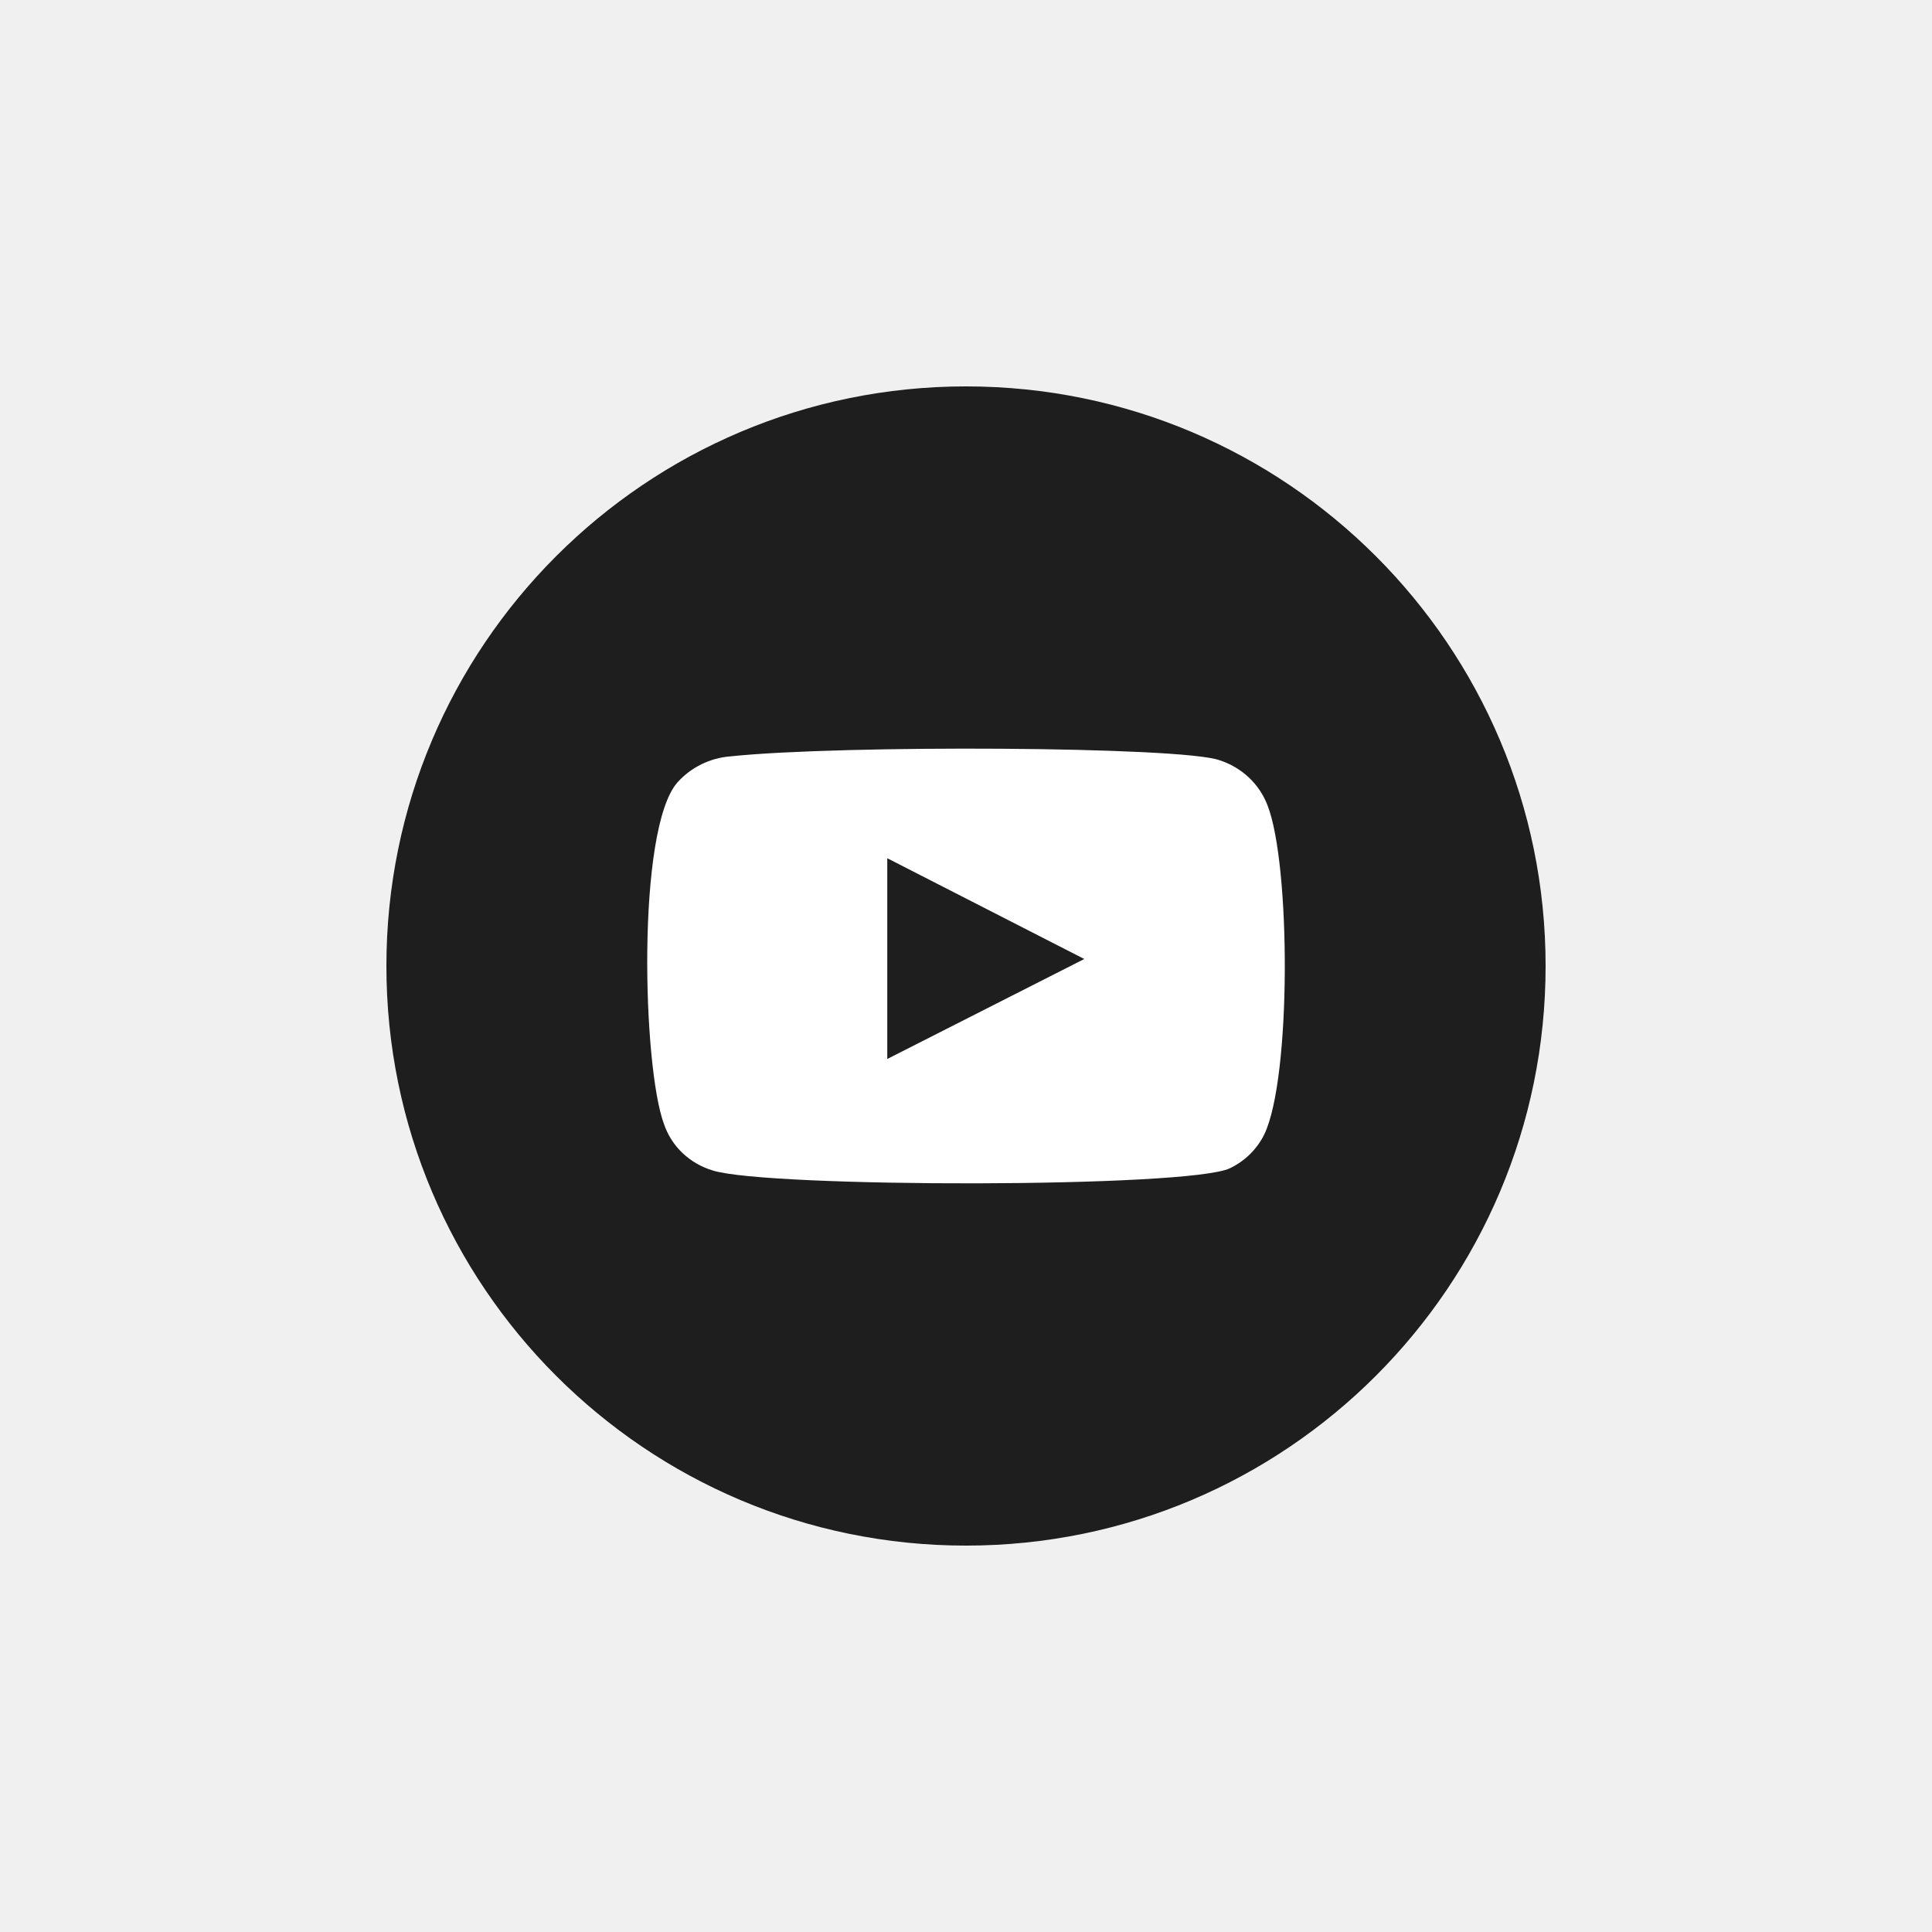
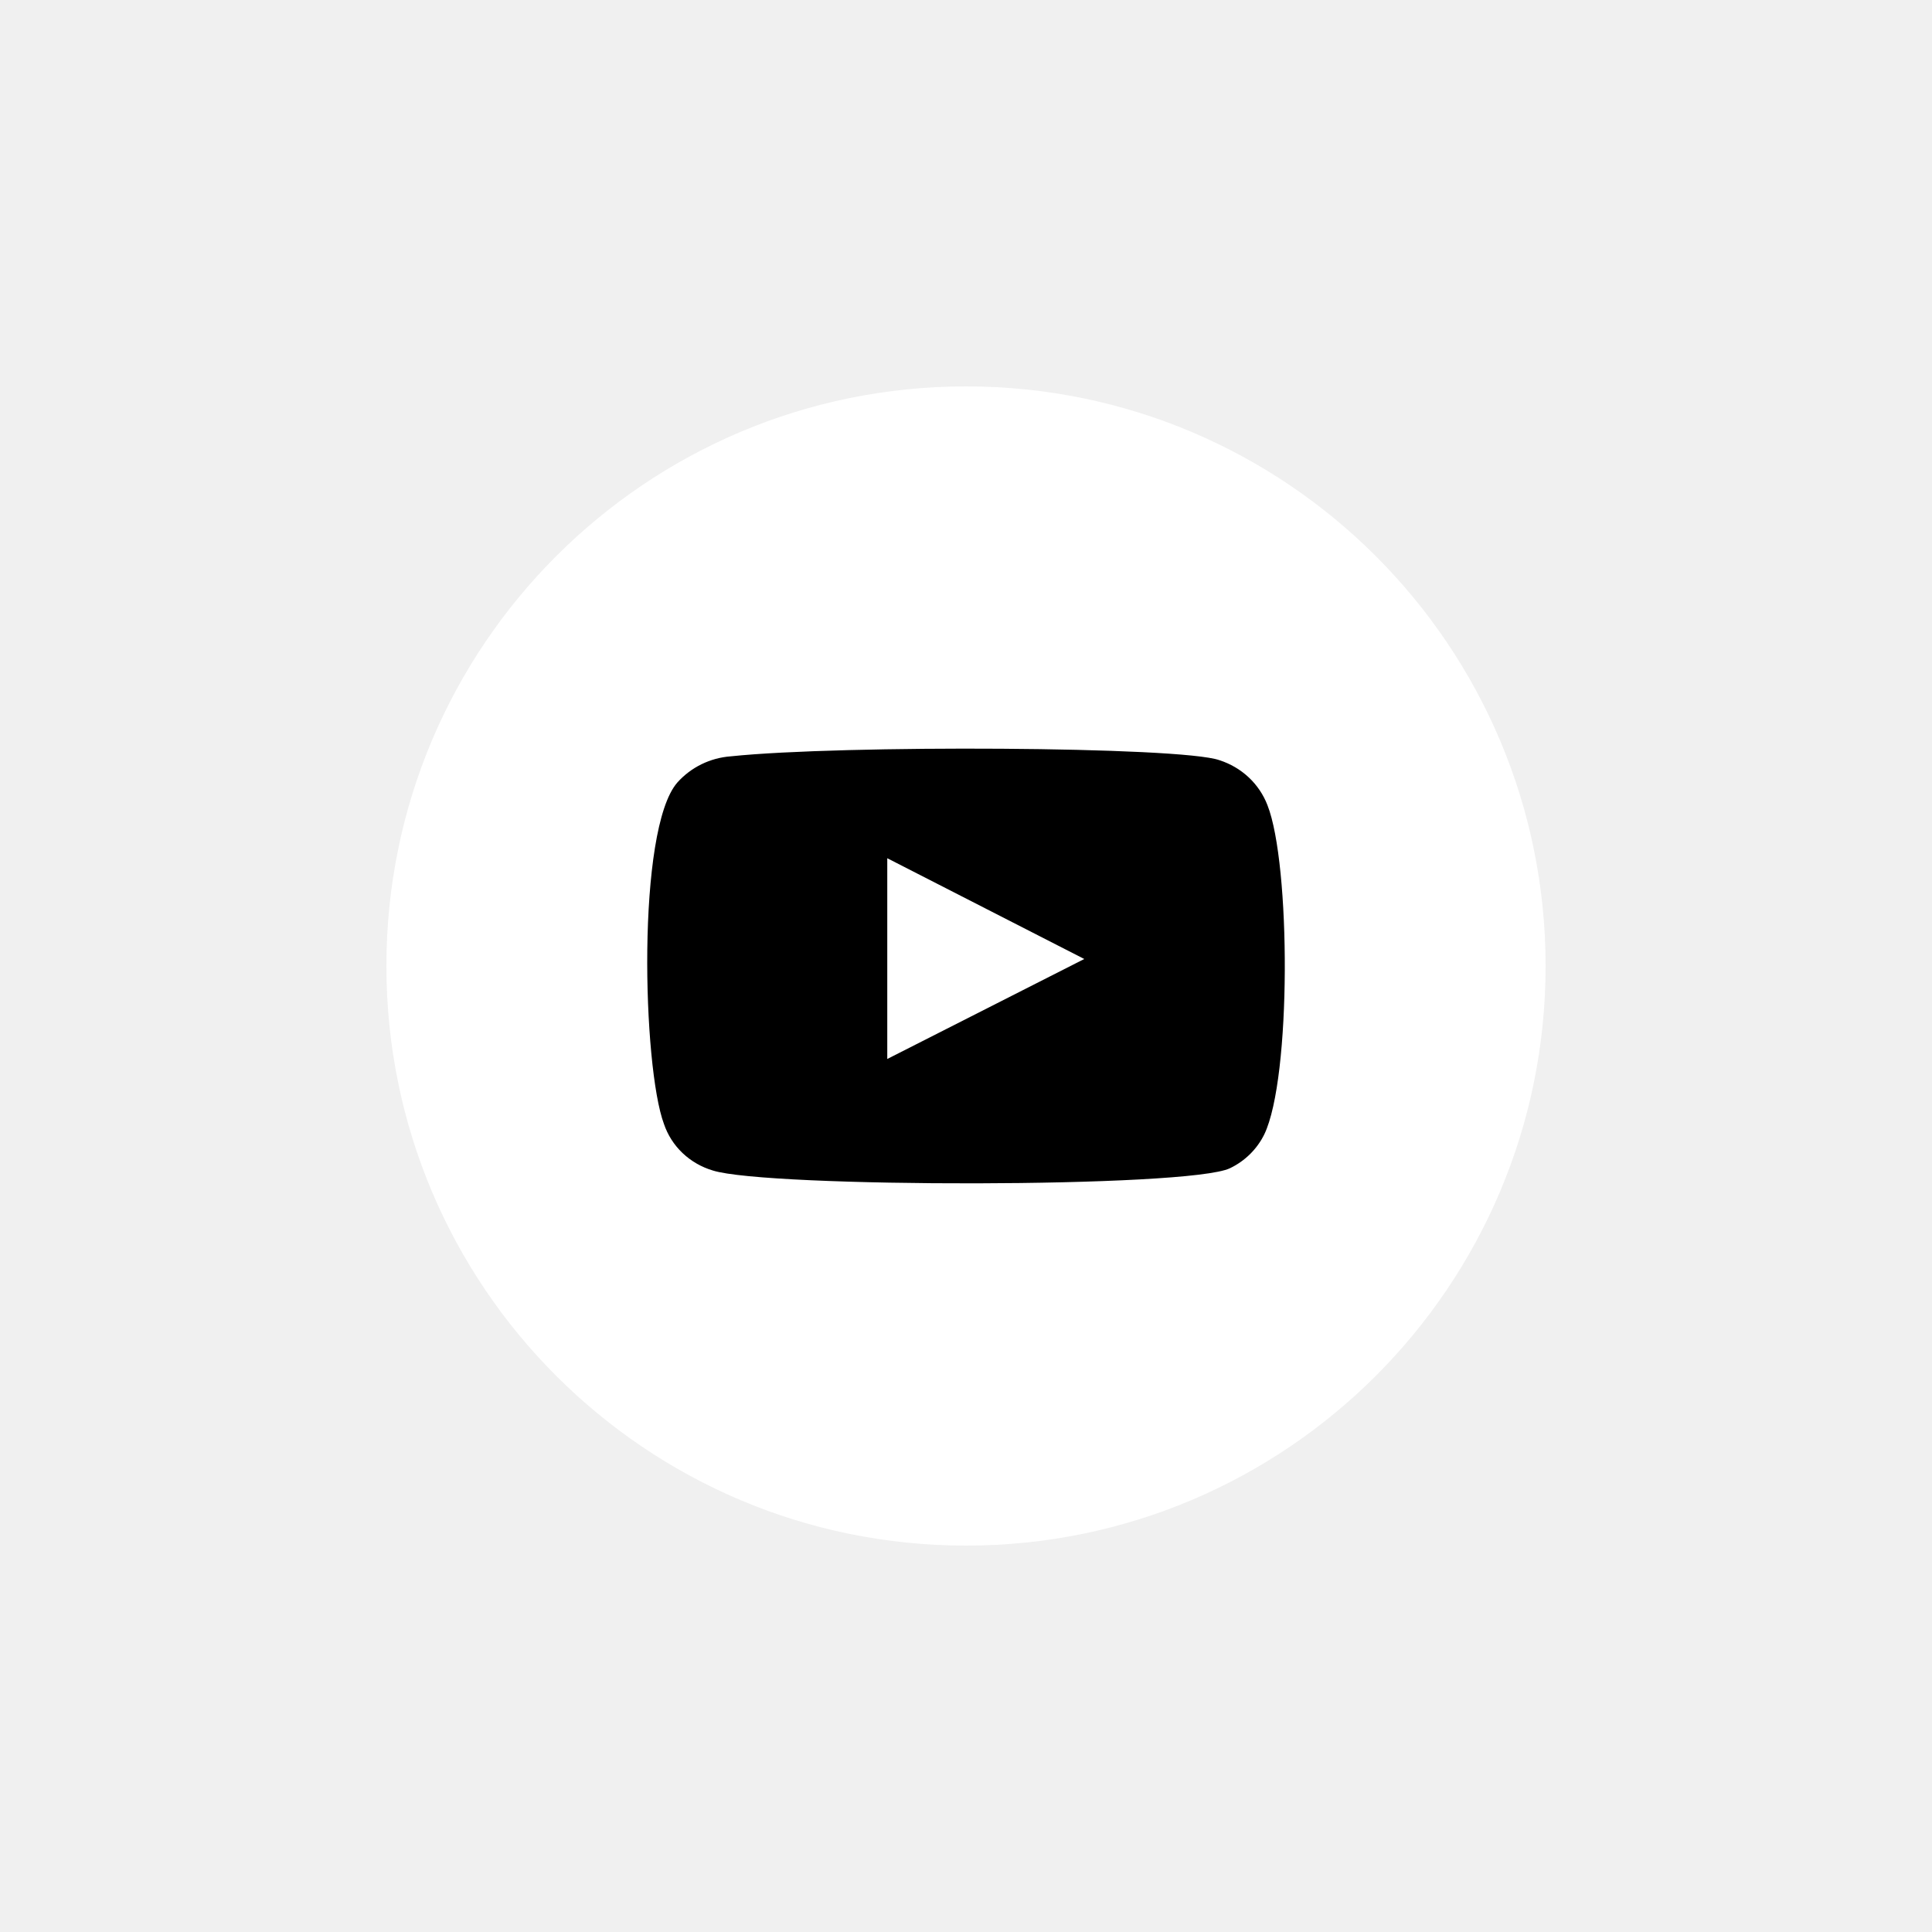
<svg xmlns="http://www.w3.org/2000/svg" width="32" height="32" viewBox="0 0 32 32" fill="none">
-   <rect x="6.4" y="6.4" width="19.2" height="19.2" rx="9.6" fill="#1E1E1E" />
-   <path fill-rule="evenodd" clip-rule="evenodd" d="M11.806 19.387C11.618 19.331 11.446 19.232 11.305 19.098C11.164 18.964 11.059 18.799 10.997 18.616C10.645 17.674 10.54 13.738 11.219 12.961C11.445 12.708 11.763 12.552 12.106 12.527C13.927 12.336 19.551 12.362 20.197 12.591C20.378 12.649 20.544 12.746 20.682 12.875C20.82 13.004 20.926 13.162 20.993 13.336C21.378 14.311 21.391 17.852 20.941 18.788C20.821 19.032 20.621 19.23 20.373 19.349C19.694 19.68 12.706 19.674 11.806 19.387ZM14.696 17.54L17.959 15.884L14.696 14.215V17.54Z" fill="white" />
+   <rect x="6.4" y="6.4" width="19.2" height="19.2" rx="9.6" fill="#ffffff" />
+   <path fill-rule="evenodd" clip-rule="evenodd" d="M11.806 19.387C11.618 19.331 11.446 19.232 11.305 19.098C11.164 18.964 11.059 18.799 10.997 18.616C10.645 17.674 10.54 13.738 11.219 12.961C11.445 12.708 11.763 12.552 12.106 12.527C13.927 12.336 19.551 12.362 20.197 12.591C20.378 12.649 20.544 12.746 20.682 12.875C20.82 13.004 20.926 13.162 20.993 13.336C21.378 14.311 21.391 17.852 20.941 18.788C20.821 19.032 20.621 19.23 20.373 19.349C19.694 19.68 12.706 19.674 11.806 19.387ZM14.696 17.54L17.959 15.884L14.696 14.215V17.54Z" fill="black" />
</svg>
